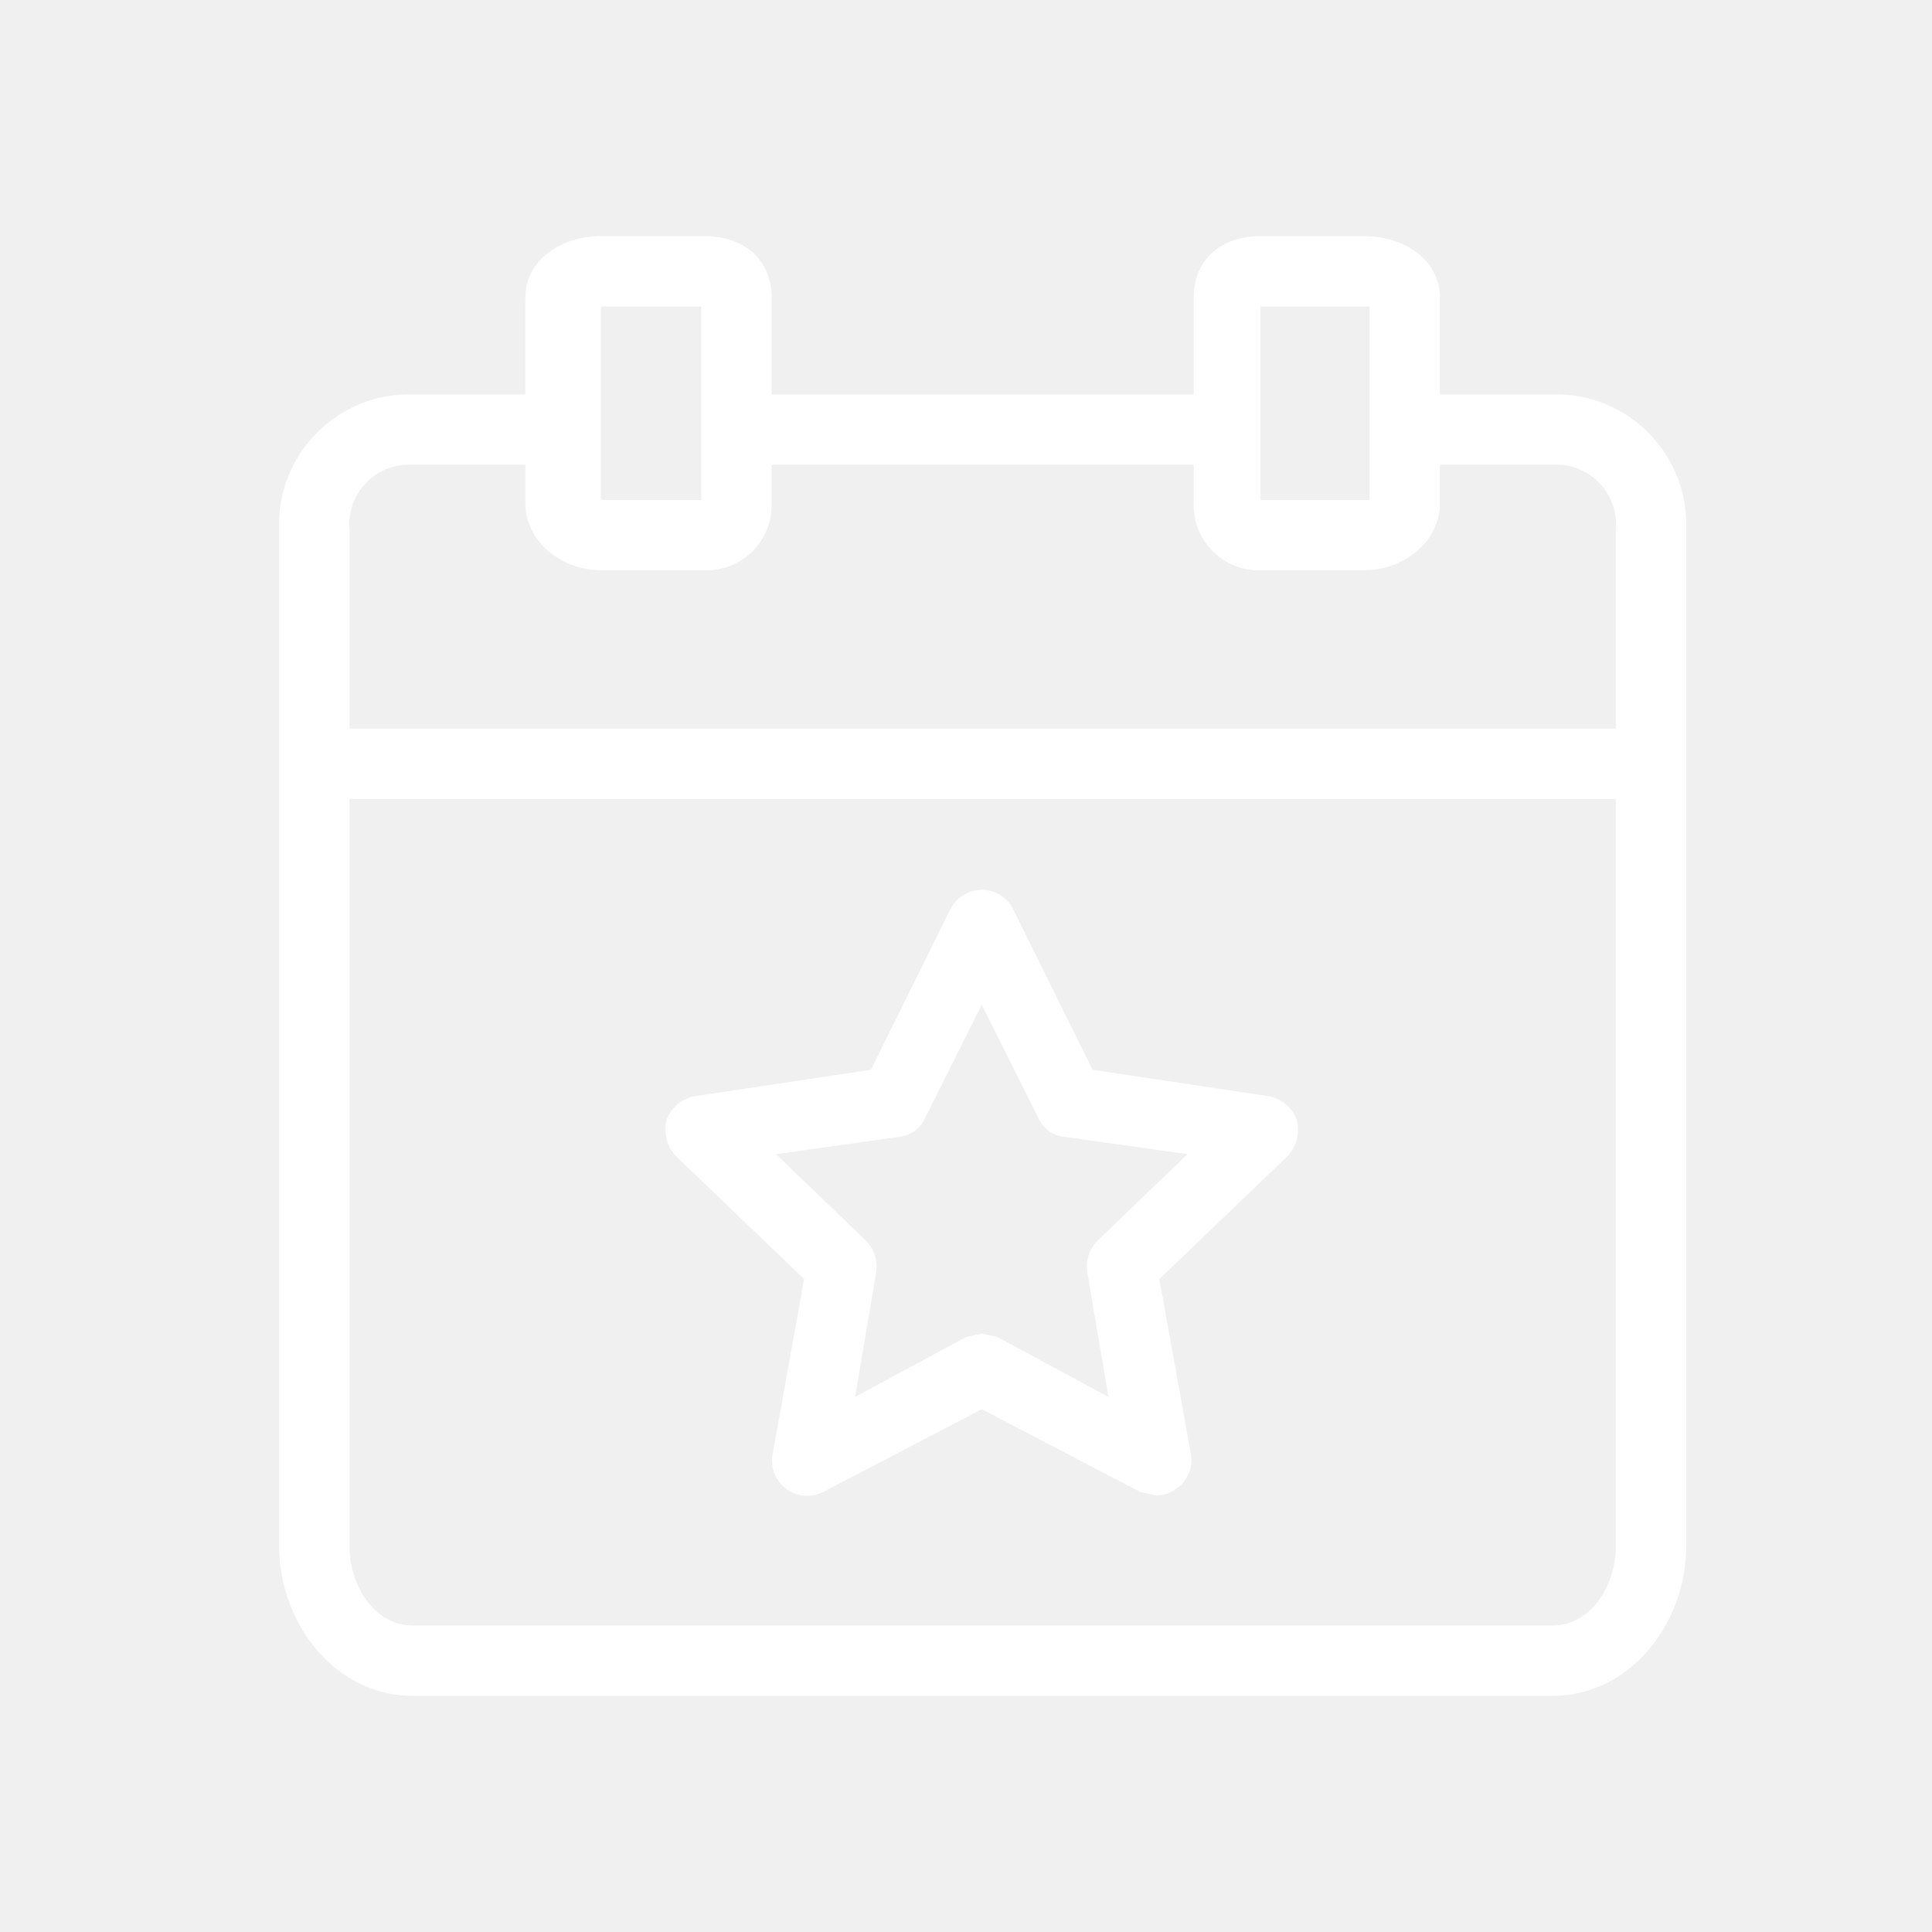
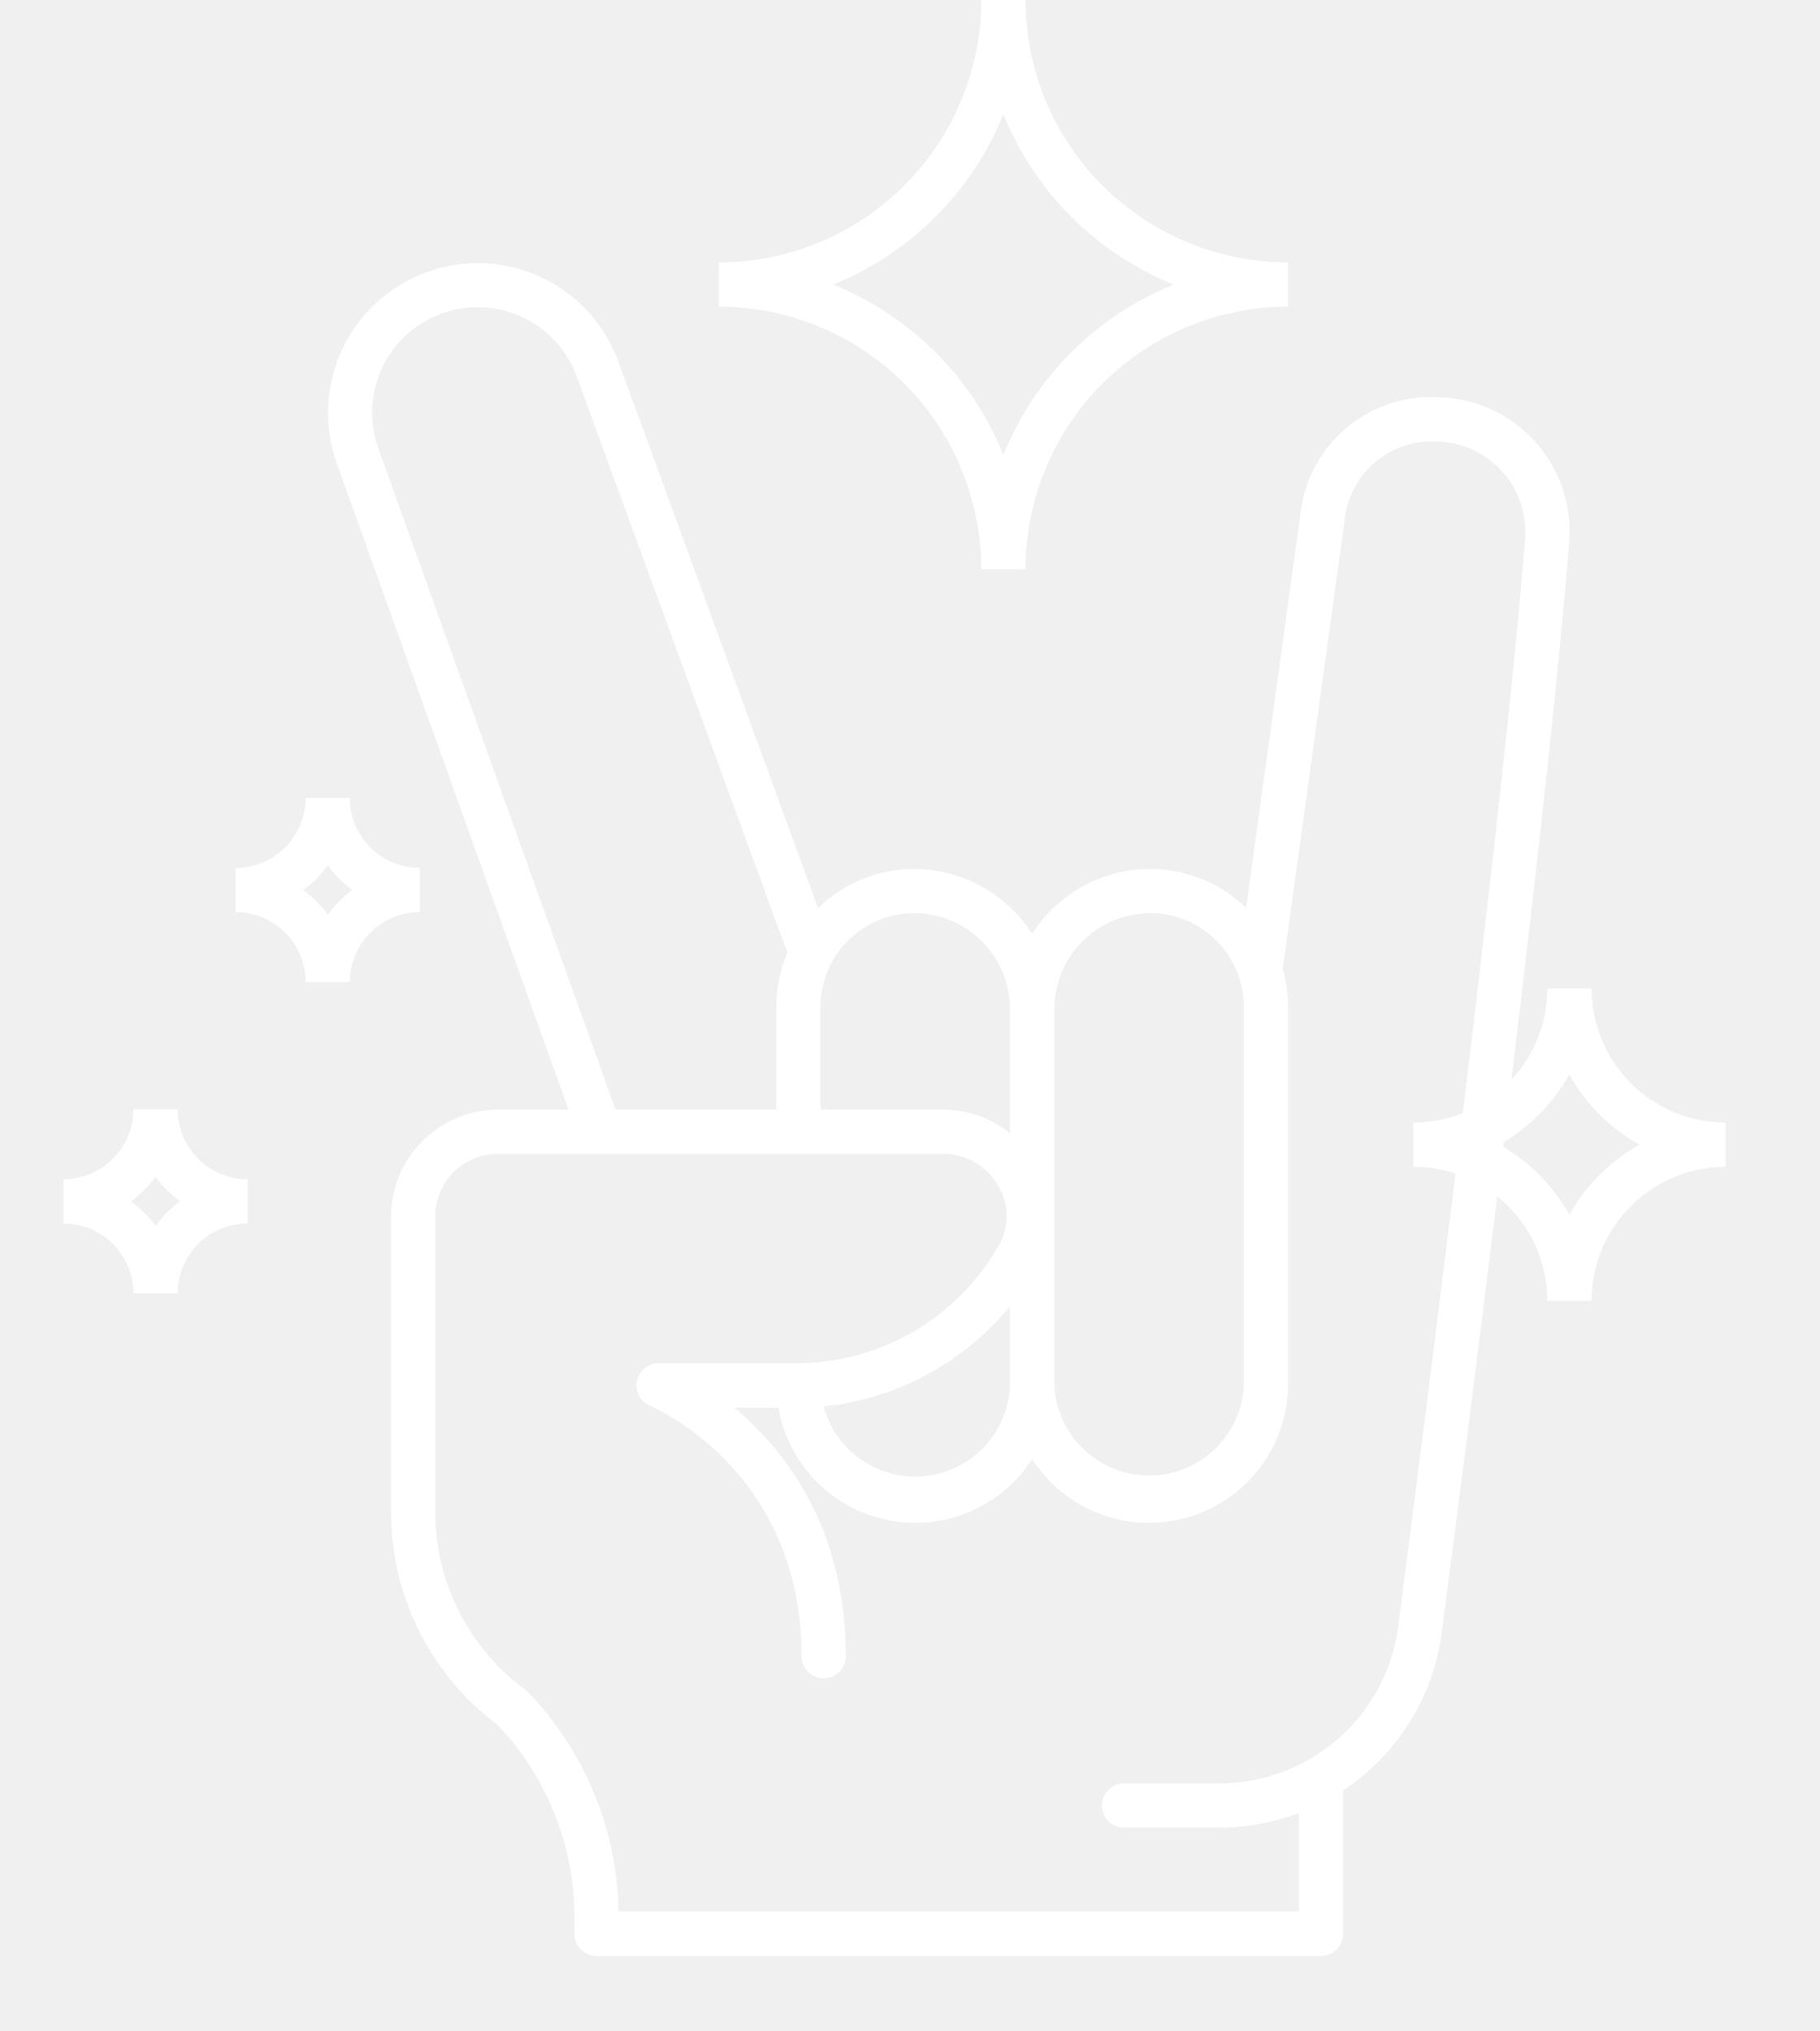
- <svg xmlns="http://www.w3.org/2000/svg" width="90" height="90" fill="none" viewBox="0 0 90 90">
-   <path fill="#fff" fill-rule="evenodd" d="M72.32 18.374c.14-.004.279-.003.418.002 3.345.137 5.946 2.96 5.81 6.306v47.354c0 3.605-2.622 6.964-6.227 6.964H19.23c-3.604 0-6.226-3.36-6.226-6.964V24.682c-.006-.139-.007-.278-.003-.417.094-3.347 2.883-5.985 6.23-5.892h5.243v-4.506c0-1.802 1.72-2.867 3.523-2.867h4.834c1.802 0 3.113 1.065 3.113 2.867v4.506h19.663v-4.506c0-1.802 1.31-2.867 3.113-2.867h4.833c1.803 0 3.523 1.065 3.523 2.867v4.507h5.244zm-8.52-4.097h-5.08v9.012h5.08v-9.012zm-31.132 0h-4.67v9.012h4.67v-9.012zM72.32 75.723c1.802 0 2.95-1.885 2.95-3.687v-34.82H16.281v34.82c0 1.802 1.147 3.687 2.95 3.687H72.32zm2.95-41.783v-9.258c.012-.142.014-.284.005-.427-.097-1.535-1.42-2.701-2.955-2.604h-5.244v1.802c0 1.802-1.72 3.113-3.523 3.113h-4.833c-.056.002-.111.002-.166 0-1.674-.046-2.993-1.44-2.947-3.113v-1.802H35.945v1.968c-.046 1.674-1.44 2.993-3.113 2.947h-4.834c-1.803 0-3.523-1.31-3.523-3.113v-1.802H19.23c-.142-.01-.284-.007-.426.006-1.532.138-2.662 1.493-2.523 3.025v9.258H75.27zM35.984 67.776l1.475-8.193-5.98-5.735c-.428-.462-.584-1.115-.41-1.72.22-.56.718-.964 1.31-1.065l8.193-1.23 3.687-7.455c.395-.814 1.375-1.155 2.19-.76.33.16.599.428.76.76l3.686 7.456 8.193 1.229c.593.101 1.09.505 1.31 1.065.174.605.02 1.258-.409 1.72l-5.98 5.735 1.474 8.193c.086.6-.166 1.199-.655 1.556-.28.219-.628.335-.983.328l-.738-.164-7.373-3.85-7.374 3.85c-.801.42-1.792.11-2.211-.692-.165-.316-.223-.677-.165-1.028zm7.128-15.73c-.196.482-.632.824-1.147.901l-5.817.82 4.178 4.014c.39.385.572.933.492 1.474l-.983 5.817 5.161-2.785.738-.164.737.164 5.161 2.785-.983-5.817c-.08-.541.103-1.089.492-1.474l4.178-4.015-5.817-.819c-.514-.077-.95-.42-1.147-.901l-2.621-5.244-2.622 5.244z" clip-rule="evenodd" />
+ <svg xmlns="http://www.w3.org/2000/svg" width="86" height="96" fill="none" viewBox="0 0 86 96">
+   <path fill="#fff" d="M62.43 92.456H28.195c-.277 0-.543-.11-.739-.306-.195-.196-.305-.461-.305-.738v-.745c.008-3.397-1.29-6.668-3.627-9.133-1.56-1.163-2.827-2.673-3.702-4.41-.875-1.739-1.333-3.656-1.339-5.601v-14.02c.002-1.34.535-2.625 1.483-3.572.947-.948 2.232-1.48 3.572-1.483h21.03c.89.001 1.764.237 2.532.685.77.447 1.407 1.09 1.847 1.863.437.735.673 1.573.684 2.428.011.856-.203 1.699-.621 2.445-1.138 2.024-2.794 3.709-4.798 4.882-2.004 1.173-4.283 1.792-6.605 1.794H34.71c2.395 1.998 5.263 5.66 5.263 11.737 0 .277-.11.543-.306.739-.196.196-.462.306-.739.306-.276 0-.542-.11-.738-.306-.196-.196-.306-.462-.306-.739 0-8.834-7.073-11.785-7.15-11.834-.224-.091-.41-.257-.525-.47-.115-.213-.153-.459-.107-.696.046-.238.173-.452.36-.606.186-.155.42-.24.663-.24h6.502c1.946.002 3.858-.513 5.541-1.491 1.683-.979 3.076-2.386 4.038-4.078.247-.433.373-.924.366-1.423-.007-.498-.148-.985-.408-1.41-.261-.456-.639-.835-1.093-1.097-.455-.263-.971-.401-1.497-.4H23.537c-.787 0-1.541.312-2.098.868-.556.556-.868 1.31-.868 2.097v14.02c.01 1.629.4 3.232 1.14 4.683.74 1.45 1.808 2.708 3.12 3.672.05.037.097.08.14.125 2.673 2.788 4.195 6.483 4.26 10.345h32.155v-5.618c0-.277.11-.543.306-.739.196-.195.462-.305.739-.305.277 0 .542.11.738.305.196.196.306.462.306.739v6.662c.002.139-.022.277-.074.406-.05.13-.127.247-.225.346-.097.1-.213.178-.341.232-.128.053-.266.081-.404.081z" />
+   <path fill="#fff" d="M57.543 86.385h-4.42c-.278 0-.543-.11-.739-.305-.196-.196-.306-.462-.306-.739 0-.277.11-.542.306-.738.196-.196.461-.306.738-.306h4.428c2.095.019 4.124-.734 5.7-2.116 1.575-1.381 2.587-3.295 2.842-5.374 1.872-14.425 5.13-40.28 5.987-51.342.086-1.125-.276-2.238-1.008-3.096-.732-.858-1.774-1.392-2.898-1.485h-.132c-1.064-.099-2.125.22-2.96.886-.835.668-1.379 1.633-1.516 2.693l-2.917 21.156c-.038.277-.184.527-.407.696-.223.17-.503.243-.78.205-.277-.038-.528-.184-.697-.406-.169-.223-.242-.504-.205-.78l2.917-21.15c.204-1.602 1.026-3.062 2.29-4.068 1.263-1.006 2.87-1.48 4.477-1.32h.132c1.669.142 3.214.938 4.298 2.215 1.083 1.277 1.618 2.93 1.487 4.6-.85 11.118-4.121 37.043-6.008 51.474-.318 2.582-1.575 4.958-3.531 6.673-1.957 1.715-4.476 2.65-7.078 2.627zM28.194 54.106c-.216-.001-.426-.068-.601-.193-.176-.124-.309-.3-.38-.503L15.906 21.867c-.624-1.77-.52-3.715.29-5.408.81-1.692 2.26-2.994 4.03-3.618 1.769-.624 3.714-.52 5.407.29 1.692.81 2.994 2.26 3.618 4.03l9.892 27.087c.07.255.041.526-.081.76-.122.234-.328.413-.577.5-.248.089-.521.08-.763-.025-.242-.105-.436-.297-.542-.539l-9.9-27.087c-.216-.618-.552-1.187-.989-1.675-.437-.488-.965-.886-1.555-1.17-.59-.283-1.23-.448-1.885-.484-.654-.037-1.308.056-1.926.273-.618.216-1.187.553-1.675.99-.489.436-.886.965-1.17 1.555-.283.59-.448 1.23-.484 1.884-.037.654.056 1.309.273 1.927l11.312 31.55c.056.157.073.325.05.49-.023.165-.085.323-.18.46-.097.136-.224.247-.372.324-.148.077-.313.117-.48.118l-.006.007z" />
+   <path fill="#fff" d="M54.306 71.982c-1.737-.001-3.404-.69-4.635-1.917-1.231-1.226-1.927-2.889-1.937-4.626V47.694c.004-1.756.704-3.44 1.946-4.68 1.242-1.241 2.926-1.939 4.682-1.94 1.727.001 3.384.688 4.605 1.91 1.222 1.221 1.909 2.878 1.91 4.605v17.85c-.009 1.737-.705 3.4-1.936 4.626-1.231 1.227-2.897 1.916-4.635 1.917zm.056-28.82c-1.202.002-2.353.48-3.203 1.33-.85.849-1.327 2-1.33 3.202v17.745c.046 1.157.538 2.252 1.373 3.055.836.803 1.95 1.251 3.108 1.251 1.158 0 2.271-.448 3.107-1.251.835-.803 1.327-1.898 1.372-3.055v-17.85c-.002-1.173-.469-2.298-1.299-3.128-.83-.83-1.955-1.297-3.128-1.3z" />
+   <path fill="#fff" d="M43.26 71.982c-1.665-.002-3.266-.635-4.482-1.77-1.217-1.135-1.959-2.689-2.077-4.349-.018-.277.074-.55.257-.758.183-.21.441-.337.718-.356.277-.018.55.074.759.257.209.183.336.441.355.718.105 1.137.64 2.192 1.497 2.948.856.756 1.968 1.156 3.11 1.12 1.142-.037 2.226-.507 3.033-1.316.806-.81 1.273-1.896 1.305-3.037V47.694c-.001-1.202-.48-2.353-1.329-3.203-.85-.85-2.001-1.328-3.203-1.33-1.173.002-2.298.47-3.128 1.3-.83.83-1.297 1.955-1.299 3.128v5.57c0 .276-.11.542-.306.738-.196.196-.461.306-.738.306-.277 0-.543-.11-.739-.306-.196-.196-.306-.462-.306-.739V47.59c.002-1.727.69-3.384 1.911-4.605 1.222-1.222 2.878-1.909 4.605-1.91 1.755.003 3.437.702 4.678 1.942 1.24 1.241 1.94 2.923 1.943 4.678v17.745c-.01 1.736-.704 3.398-1.934 4.624-1.23 1.226-2.895 1.916-4.63 1.92zM48.467 26.9h-2.089c-.004-3.29-1.312-6.443-3.637-8.769-2.326-2.325-5.48-3.633-8.768-3.637v-2.089c3.289-.003 6.442-1.311 8.768-3.637C45.066 6.442 46.374 3.289 46.378 0h2.089c.003 3.289 1.311 6.442 3.637 8.768 2.326 2.326 5.479 3.634 8.768 3.637v2.089c-3.289.004-6.442 1.312-8.768 3.637-2.326 2.326-3.634 5.48-3.637 8.768zm-9.092-13.45c1.812.733 3.459 1.823 4.841 3.206 1.383 1.382 2.473 3.029 3.206 4.841.734-1.812 1.824-3.459 3.206-4.841 1.383-1.383 3.03-2.473 4.842-3.206-1.813-.733-3.46-1.824-4.842-3.206-1.382-1.383-2.472-3.03-3.206-4.842-.733 1.813-1.823 3.46-3.206 4.842-1.382 1.382-3.029 2.473-4.841 3.206zM75.218 61.484H73.13c-.002-1.68-.67-3.29-1.858-4.477-1.187-1.188-2.797-1.856-4.477-1.858v-2.088c1.68-.002 3.29-.67 4.477-1.858 1.188-1.188 1.856-2.798 1.858-4.477h2.088c.002 1.68.67 3.29 1.858 4.477 1.188 1.188 2.798 1.856 4.477 1.858v2.088c-1.68.002-3.29.67-4.477 1.858-1.188 1.187-1.856 2.797-1.858 4.477zm-4.365-7.38c1.398.773 2.549 1.924 3.321 3.321.77-1.396 1.92-2.547 3.314-3.32-1.397-.773-2.548-1.924-3.32-3.32-.771 1.395-1.92 2.546-3.315 3.32zM16.534 46.42h-2.089c0-.877-.348-1.718-.968-2.339-.62-.62-1.461-.968-2.338-.968v-2.088c.877 0 1.718-.349 2.338-.969.62-.62.968-1.461.968-2.338h2.089c0 .877.348 1.718.968 2.338.62.62 1.462.969 2.339.969v2.088c-.877 0-1.719.348-2.339.968-.62.62-.968 1.462-.968 2.339zm-2.207-4.351c.444.326.836.718 1.163 1.162.326-.444.718-.836 1.162-1.162-.444-.327-.836-.719-1.162-1.163-.326.447-.718.841-1.163 1.17v-.007zM8.395 61.136H6.307c0-.878-.349-1.719-.969-2.339-.62-.62-1.461-.968-2.338-.968V55.74c.877 0 1.718-.348 2.338-.968.62-.62.969-1.461.969-2.338h2.088c0 .877.349 1.718.969 2.338.62.62 1.46.968 2.338.968v2.089c-.877 0-1.718.348-2.338.968-.62.62-.969 1.462-.969 2.339zm-2.207-4.352c.444.327.836.719 1.163 1.163.326-.444.718-.836 1.163-1.163-.445-.326-.837-.718-1.163-1.162-.326.444-.718.836-1.163 1.163z" />
</svg>
